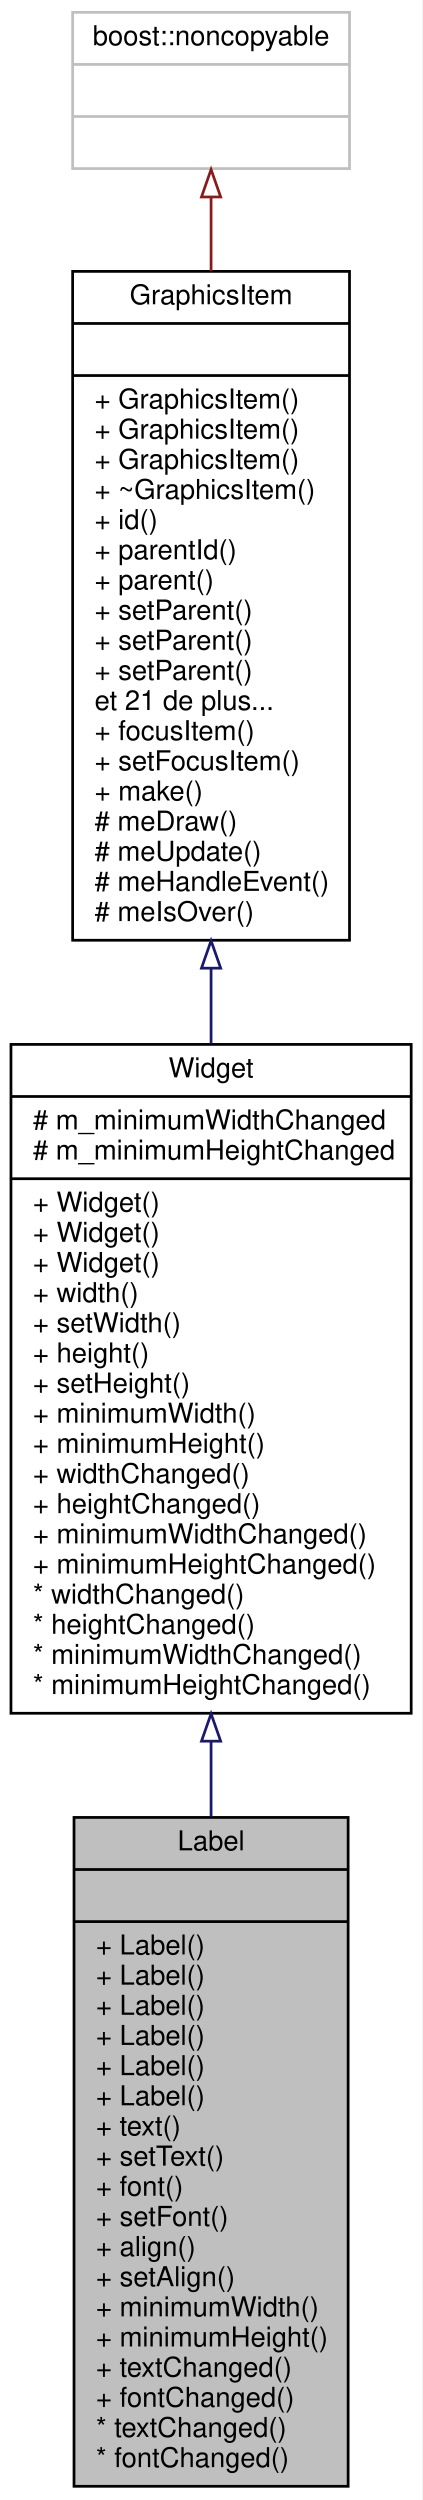
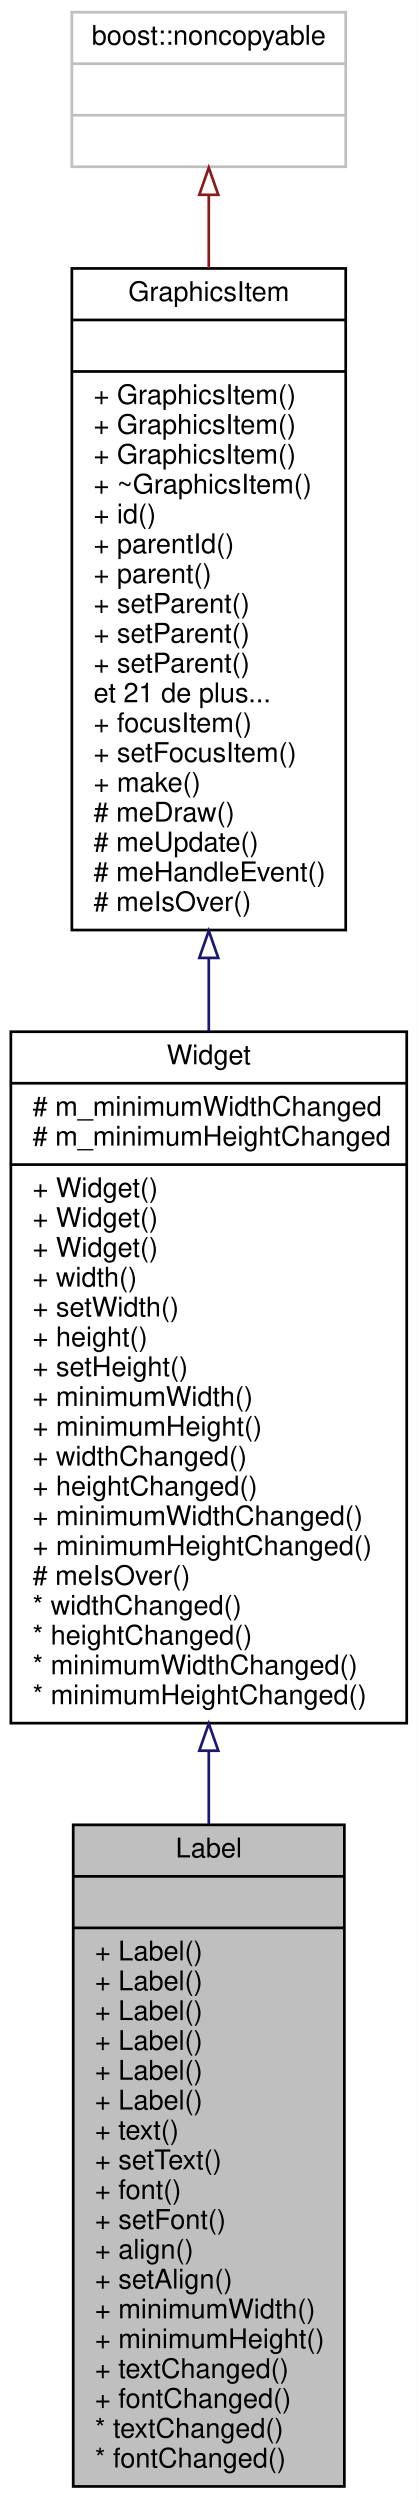
- <svg xmlns="http://www.w3.org/2000/svg" xmlns:xlink="http://www.w3.org/1999/xlink" width="154pt" height="912pt" viewBox="0.00 0.00 154.00 912.00">
-   <g id="graph0" class="graph" transform="scale(1 1) rotate(0) translate(4 908)">
-     <polygon fill="white" stroke="none" points="-4,4 -4,-908 150,-908 150,4 -4,4" />
+ <svg xmlns="http://www.w3.org/2000/svg" xmlns:xlink="http://www.w3.org/1999/xlink" width="154pt" height="922pt" viewBox="0.00 0.00 154.00 922.00">
+   <g id="graph0" class="graph" transform="scale(1 1) rotate(0) translate(4 918)">
+     <polygon fill="white" stroke="none" points="-4,4 -4,-918 150,-918 150,4 -4,4" />
    <g id="node1" class="node">
      <polygon fill="#bfbfbf" stroke="black" points="23,-1 23,-245 123,-245 123,-1 23,-1" />
      <text text-anchor="middle" x="73" y="-233" font-family="Helvetica,sans-Serif" font-size="10.00">Label</text>
      <polyline fill="none" stroke="black" points="23,-226 123,-226 " />
      <text text-anchor="middle" x="73" y="-214" font-family="Helvetica,sans-Serif" font-size="10.00"> </text>
      <polyline fill="none" stroke="black" points="23,-207 123,-207 " />
      <text text-anchor="start" x="31" y="-195" font-family="Helvetica,sans-Serif" font-size="10.00">+ Label()</text>
      <text text-anchor="start" x="31" y="-184" font-family="Helvetica,sans-Serif" font-size="10.00">+ Label()</text>
      <text text-anchor="start" x="31" y="-173" font-family="Helvetica,sans-Serif" font-size="10.00">+ Label()</text>
      <text text-anchor="start" x="31" y="-162" font-family="Helvetica,sans-Serif" font-size="10.00">+ Label()</text>
      <text text-anchor="start" x="31" y="-151" font-family="Helvetica,sans-Serif" font-size="10.00">+ Label()</text>
      <text text-anchor="start" x="31" y="-140" font-family="Helvetica,sans-Serif" font-size="10.00">+ Label()</text>
      <text text-anchor="start" x="31" y="-129" font-family="Helvetica,sans-Serif" font-size="10.00">+ text()</text>
      <text text-anchor="start" x="31" y="-118" font-family="Helvetica,sans-Serif" font-size="10.00">+ setText()</text>
      <text text-anchor="start" x="31" y="-107" font-family="Helvetica,sans-Serif" font-size="10.00">+ font()</text>
      <text text-anchor="start" x="31" y="-96" font-family="Helvetica,sans-Serif" font-size="10.00">+ setFont()</text>
      <text text-anchor="start" x="31" y="-85" font-family="Helvetica,sans-Serif" font-size="10.00">+ align()</text>
      <text text-anchor="start" x="31" y="-74" font-family="Helvetica,sans-Serif" font-size="10.00">+ setAlign()</text>
      <text text-anchor="start" x="31" y="-63" font-family="Helvetica,sans-Serif" font-size="10.00">+ minimumWidth()</text>
      <text text-anchor="start" x="31" y="-52" font-family="Helvetica,sans-Serif" font-size="10.00">+ minimumHeight()</text>
      <text text-anchor="start" x="31" y="-41" font-family="Helvetica,sans-Serif" font-size="10.00">+ textChanged()</text>
      <text text-anchor="start" x="31" y="-30" font-family="Helvetica,sans-Serif" font-size="10.00">+ fontChanged()</text>
      <text text-anchor="start" x="31" y="-19" font-family="Helvetica,sans-Serif" font-size="10.00">* textChanged()</text>
      <text text-anchor="start" x="31" y="-8" font-family="Helvetica,sans-Serif" font-size="10.00">* fontChanged()</text>
    </g>
    <g id="node2" class="node">
      <g id="a_node2">
        <a xlink:href="class_widget.html" target="_top" xlink:title="Classe de base. ">
-           <polygon fill="white" stroke="black" points="0,-283 0,-527 146,-527 146,-283 0,-283" />
-           <text text-anchor="middle" x="73" y="-515" font-family="Helvetica,sans-Serif" font-size="10.00">Widget</text>
-           <polyline fill="none" stroke="black" points="0,-508 146,-508 " />
-           <text text-anchor="start" x="8" y="-496" font-family="Helvetica,sans-Serif" font-size="10.00"># m_minimumWidthChanged</text>
-           <text text-anchor="start" x="8" y="-485" font-family="Helvetica,sans-Serif" font-size="10.00"># m_minimumHeightChanged</text>
-           <polyline fill="none" stroke="black" points="0,-478 146,-478 " />
-           <text text-anchor="start" x="8" y="-466" font-family="Helvetica,sans-Serif" font-size="10.00">+ Widget()</text>
-           <text text-anchor="start" x="8" y="-455" font-family="Helvetica,sans-Serif" font-size="10.00">+ Widget()</text>
-           <text text-anchor="start" x="8" y="-444" font-family="Helvetica,sans-Serif" font-size="10.00">+ Widget()</text>
-           <text text-anchor="start" x="8" y="-433" font-family="Helvetica,sans-Serif" font-size="10.00">+ width()</text>
-           <text text-anchor="start" x="8" y="-422" font-family="Helvetica,sans-Serif" font-size="10.00">+ setWidth()</text>
-           <text text-anchor="start" x="8" y="-411" font-family="Helvetica,sans-Serif" font-size="10.00">+ height()</text>
-           <text text-anchor="start" x="8" y="-400" font-family="Helvetica,sans-Serif" font-size="10.00">+ setHeight()</text>
-           <text text-anchor="start" x="8" y="-389" font-family="Helvetica,sans-Serif" font-size="10.00">+ minimumWidth()</text>
-           <text text-anchor="start" x="8" y="-378" font-family="Helvetica,sans-Serif" font-size="10.00">+ minimumHeight()</text>
-           <text text-anchor="start" x="8" y="-367" font-family="Helvetica,sans-Serif" font-size="10.00">+ widthChanged()</text>
-           <text text-anchor="start" x="8" y="-356" font-family="Helvetica,sans-Serif" font-size="10.00">+ heightChanged()</text>
-           <text text-anchor="start" x="8" y="-345" font-family="Helvetica,sans-Serif" font-size="10.00">+ minimumWidthChanged()</text>
-           <text text-anchor="start" x="8" y="-334" font-family="Helvetica,sans-Serif" font-size="10.00">+ minimumHeightChanged()</text>
-           <text text-anchor="start" x="8" y="-323" font-family="Helvetica,sans-Serif" font-size="10.00">* widthChanged()</text>
-           <text text-anchor="start" x="8" y="-312" font-family="Helvetica,sans-Serif" font-size="10.00">* heightChanged()</text>
-           <text text-anchor="start" x="8" y="-301" font-family="Helvetica,sans-Serif" font-size="10.00">* minimumWidthChanged()</text>
-           <text text-anchor="start" x="8" y="-290" font-family="Helvetica,sans-Serif" font-size="10.00">* minimumHeightChanged()</text>
+           <polygon fill="white" stroke="black" points="0,-282.5 0,-537.5 146,-537.5 146,-282.5 0,-282.5" />
+           <text text-anchor="middle" x="73" y="-525.5" font-family="Helvetica,sans-Serif" font-size="10.00">Widget</text>
+           <polyline fill="none" stroke="black" points="0,-518.5 146,-518.5 " />
+           <text text-anchor="start" x="8" y="-506.5" font-family="Helvetica,sans-Serif" font-size="10.00"># m_minimumWidthChanged</text>
+           <text text-anchor="start" x="8" y="-495.5" font-family="Helvetica,sans-Serif" font-size="10.00"># m_minimumHeightChanged</text>
+           <polyline fill="none" stroke="black" points="0,-488.5 146,-488.5 " />
+           <text text-anchor="start" x="8" y="-476.5" font-family="Helvetica,sans-Serif" font-size="10.00">+ Widget()</text>
+           <text text-anchor="start" x="8" y="-465.5" font-family="Helvetica,sans-Serif" font-size="10.00">+ Widget()</text>
+           <text text-anchor="start" x="8" y="-454.5" font-family="Helvetica,sans-Serif" font-size="10.00">+ Widget()</text>
+           <text text-anchor="start" x="8" y="-443.5" font-family="Helvetica,sans-Serif" font-size="10.00">+ width()</text>
+           <text text-anchor="start" x="8" y="-432.5" font-family="Helvetica,sans-Serif" font-size="10.00">+ setWidth()</text>
+           <text text-anchor="start" x="8" y="-421.5" font-family="Helvetica,sans-Serif" font-size="10.00">+ height()</text>
+           <text text-anchor="start" x="8" y="-410.5" font-family="Helvetica,sans-Serif" font-size="10.00">+ setHeight()</text>
+           <text text-anchor="start" x="8" y="-399.5" font-family="Helvetica,sans-Serif" font-size="10.00">+ minimumWidth()</text>
+           <text text-anchor="start" x="8" y="-388.5" font-family="Helvetica,sans-Serif" font-size="10.00">+ minimumHeight()</text>
+           <text text-anchor="start" x="8" y="-377.5" font-family="Helvetica,sans-Serif" font-size="10.00">+ widthChanged()</text>
+           <text text-anchor="start" x="8" y="-366.5" font-family="Helvetica,sans-Serif" font-size="10.00">+ heightChanged()</text>
+           <text text-anchor="start" x="8" y="-355.5" font-family="Helvetica,sans-Serif" font-size="10.00">+ minimumWidthChanged()</text>
+           <text text-anchor="start" x="8" y="-344.5" font-family="Helvetica,sans-Serif" font-size="10.00">+ minimumHeightChanged()</text>
+           <text text-anchor="start" x="8" y="-333.5" font-family="Helvetica,sans-Serif" font-size="10.00"># meIsOver()</text>
+           <text text-anchor="start" x="8" y="-322.5" font-family="Helvetica,sans-Serif" font-size="10.00">* widthChanged()</text>
+           <text text-anchor="start" x="8" y="-311.5" font-family="Helvetica,sans-Serif" font-size="10.00">* heightChanged()</text>
+           <text text-anchor="start" x="8" y="-300.5" font-family="Helvetica,sans-Serif" font-size="10.00">* minimumWidthChanged()</text>
+           <text text-anchor="start" x="8" y="-289.5" font-family="Helvetica,sans-Serif" font-size="10.00">* minimumHeightChanged()</text>
        </a>
      </g>
    </g>
    <g id="edge1" class="edge">
-       <path fill="none" stroke="midnightblue" d="M73,-272.595C73,-263.517 73,-254.39 73,-245.368" />
-       <polygon fill="none" stroke="midnightblue" points="69.5,-272.816 73,-282.816 76.5,-272.816 69.5,-272.816" />
+       <path fill="none" stroke="midnightblue" d="M73,-272.185C73,-263.176 73,-254.138 73,-245.213" />
+       <polygon fill="none" stroke="midnightblue" points="69.5,-272.335 73,-282.335 76.5,-272.335 69.5,-272.335" />
    </g>
    <g id="node3" class="node">
      <g id="a_node3">
        <a xlink:href="class_graphics_item.html" target="_top" xlink:title="Classe de base. ">
-           <polygon fill="white" stroke="black" points="22.5,-565 22.5,-809 123.5,-809 123.5,-565 22.5,-565" />
-           <text text-anchor="middle" x="73" y="-797" font-family="Helvetica,sans-Serif" font-size="10.00">GraphicsItem</text>
-           <polyline fill="none" stroke="black" points="22.5,-790 123.5,-790 " />
-           <text text-anchor="middle" x="73" y="-778" font-family="Helvetica,sans-Serif" font-size="10.00"> </text>
-           <polyline fill="none" stroke="black" points="22.5,-771 123.5,-771 " />
-           <text text-anchor="start" x="30.5" y="-759" font-family="Helvetica,sans-Serif" font-size="10.00">+ GraphicsItem()</text>
-           <text text-anchor="start" x="30.5" y="-748" font-family="Helvetica,sans-Serif" font-size="10.00">+ GraphicsItem()</text>
-           <text text-anchor="start" x="30.5" y="-737" font-family="Helvetica,sans-Serif" font-size="10.00">+ GraphicsItem()</text>
-           <text text-anchor="start" x="30.5" y="-726" font-family="Helvetica,sans-Serif" font-size="10.00">+ ~GraphicsItem()</text>
-           <text text-anchor="start" x="30.5" y="-715" font-family="Helvetica,sans-Serif" font-size="10.00">+ id()</text>
-           <text text-anchor="start" x="30.5" y="-704" font-family="Helvetica,sans-Serif" font-size="10.00">+ parentId()</text>
-           <text text-anchor="start" x="30.5" y="-693" font-family="Helvetica,sans-Serif" font-size="10.00">+ parent()</text>
-           <text text-anchor="start" x="30.5" y="-682" font-family="Helvetica,sans-Serif" font-size="10.00">+ setParent()</text>
-           <text text-anchor="start" x="30.5" y="-671" font-family="Helvetica,sans-Serif" font-size="10.00">+ setParent()</text>
-           <text text-anchor="start" x="30.5" y="-660" font-family="Helvetica,sans-Serif" font-size="10.00">+ setParent()</text>
-           <text text-anchor="start" x="30.5" y="-649" font-family="Helvetica,sans-Serif" font-size="10.00">et 21 de plus...</text>
-           <text text-anchor="start" x="30.5" y="-638" font-family="Helvetica,sans-Serif" font-size="10.00">+ focusItem()</text>
-           <text text-anchor="start" x="30.5" y="-627" font-family="Helvetica,sans-Serif" font-size="10.00">+ setFocusItem()</text>
-           <text text-anchor="start" x="30.5" y="-616" font-family="Helvetica,sans-Serif" font-size="10.00">+ make()</text>
-           <text text-anchor="start" x="30.5" y="-605" font-family="Helvetica,sans-Serif" font-size="10.00"># meDraw()</text>
-           <text text-anchor="start" x="30.5" y="-594" font-family="Helvetica,sans-Serif" font-size="10.00"># meUpdate()</text>
-           <text text-anchor="start" x="30.5" y="-583" font-family="Helvetica,sans-Serif" font-size="10.00"># meHandleEvent()</text>
-           <text text-anchor="start" x="30.5" y="-572" font-family="Helvetica,sans-Serif" font-size="10.00"># meIsOver()</text>
+           <polygon fill="white" stroke="black" points="22.5,-575 22.5,-819 123.5,-819 123.5,-575 22.5,-575" />
+           <text text-anchor="middle" x="73" y="-807" font-family="Helvetica,sans-Serif" font-size="10.00">GraphicsItem</text>
+           <polyline fill="none" stroke="black" points="22.5,-800 123.5,-800 " />
+           <text text-anchor="middle" x="73" y="-788" font-family="Helvetica,sans-Serif" font-size="10.00"> </text>
+           <polyline fill="none" stroke="black" points="22.5,-781 123.5,-781 " />
+           <text text-anchor="start" x="30.5" y="-769" font-family="Helvetica,sans-Serif" font-size="10.00">+ GraphicsItem()</text>
+           <text text-anchor="start" x="30.5" y="-758" font-family="Helvetica,sans-Serif" font-size="10.00">+ GraphicsItem()</text>
+           <text text-anchor="start" x="30.5" y="-747" font-family="Helvetica,sans-Serif" font-size="10.00">+ GraphicsItem()</text>
+           <text text-anchor="start" x="30.5" y="-736" font-family="Helvetica,sans-Serif" font-size="10.00">+ ~GraphicsItem()</text>
+           <text text-anchor="start" x="30.5" y="-725" font-family="Helvetica,sans-Serif" font-size="10.00">+ id()</text>
+           <text text-anchor="start" x="30.5" y="-714" font-family="Helvetica,sans-Serif" font-size="10.00">+ parentId()</text>
+           <text text-anchor="start" x="30.5" y="-703" font-family="Helvetica,sans-Serif" font-size="10.00">+ parent()</text>
+           <text text-anchor="start" x="30.5" y="-692" font-family="Helvetica,sans-Serif" font-size="10.00">+ setParent()</text>
+           <text text-anchor="start" x="30.5" y="-681" font-family="Helvetica,sans-Serif" font-size="10.00">+ setParent()</text>
+           <text text-anchor="start" x="30.5" y="-670" font-family="Helvetica,sans-Serif" font-size="10.00">+ setParent()</text>
+           <text text-anchor="start" x="30.5" y="-659" font-family="Helvetica,sans-Serif" font-size="10.00">et 21 de plus...</text>
+           <text text-anchor="start" x="30.5" y="-648" font-family="Helvetica,sans-Serif" font-size="10.00">+ focusItem()</text>
+           <text text-anchor="start" x="30.5" y="-637" font-family="Helvetica,sans-Serif" font-size="10.00">+ setFocusItem()</text>
+           <text text-anchor="start" x="30.5" y="-626" font-family="Helvetica,sans-Serif" font-size="10.00">+ make()</text>
+           <text text-anchor="start" x="30.5" y="-615" font-family="Helvetica,sans-Serif" font-size="10.00"># meDraw()</text>
+           <text text-anchor="start" x="30.5" y="-604" font-family="Helvetica,sans-Serif" font-size="10.00"># meUpdate()</text>
+           <text text-anchor="start" x="30.5" y="-593" font-family="Helvetica,sans-Serif" font-size="10.00"># meHandleEvent()</text>
+           <text text-anchor="start" x="30.5" y="-582" font-family="Helvetica,sans-Serif" font-size="10.00"># meIsOver()</text>
        </a>
      </g>
    </g>
    <g id="edge2" class="edge">
-       <path fill="none" stroke="midnightblue" d="M73,-554.595C73,-545.517 73,-536.39 73,-527.368" />
-       <polygon fill="none" stroke="midnightblue" points="69.5,-554.816 73,-564.816 76.5,-554.816 69.5,-554.816" />
+       <path fill="none" stroke="midnightblue" d="M73,-564.614C73,-555.633 73,-546.592 73,-537.636" />
+       <polygon fill="none" stroke="midnightblue" points="69.5,-564.721 73,-574.721 76.5,-564.721 69.5,-564.721" />
    </g>
    <g id="node4" class="node">
-       <polygon fill="white" stroke="#bfbfbf" points="22.5,-846.5 22.5,-903.5 123.5,-903.5 123.5,-846.5 22.5,-846.5" />
-       <text text-anchor="middle" x="73" y="-891.5" font-family="Helvetica,sans-Serif" font-size="10.00">boost::noncopyable</text>
-       <polyline fill="none" stroke="#bfbfbf" points="22.5,-884.5 123.5,-884.5 " />
-       <text text-anchor="middle" x="73" y="-872.5" font-family="Helvetica,sans-Serif" font-size="10.00"> </text>
-       <polyline fill="none" stroke="#bfbfbf" points="22.5,-865.5 123.5,-865.5 " />
-       <text text-anchor="middle" x="73" y="-853.5" font-family="Helvetica,sans-Serif" font-size="10.00"> </text>
+       <polygon fill="white" stroke="#bfbfbf" points="22.5,-856.5 22.5,-913.5 123.5,-913.5 123.5,-856.5 22.5,-856.5" />
+       <text text-anchor="middle" x="73" y="-901.5" font-family="Helvetica,sans-Serif" font-size="10.00">boost::noncopyable</text>
+       <polyline fill="none" stroke="#bfbfbf" points="22.5,-894.5 123.5,-894.5 " />
+       <text text-anchor="middle" x="73" y="-882.5" font-family="Helvetica,sans-Serif" font-size="10.00"> </text>
+       <polyline fill="none" stroke="#bfbfbf" points="22.5,-875.5 123.5,-875.5 " />
+       <text text-anchor="middle" x="73" y="-863.5" font-family="Helvetica,sans-Serif" font-size="10.00"> </text>
    </g>
    <g id="edge3" class="edge">
-       <path fill="none" stroke="#8b1a1a" d="M73,-835.933C73,-827.741 73,-818.663 73,-809.15" />
-       <polygon fill="none" stroke="#8b1a1a" points="69.5,-836.154 73,-846.154 76.5,-836.154 69.5,-836.154" />
+       <path fill="none" stroke="#8b1a1a" d="M73,-845.933C73,-837.741 73,-828.663 73,-819.15" />
+       <polygon fill="none" stroke="#8b1a1a" points="69.5,-846.154 73,-856.154 76.5,-846.154 69.5,-846.154" />
    </g>
  </g>
</svg>
